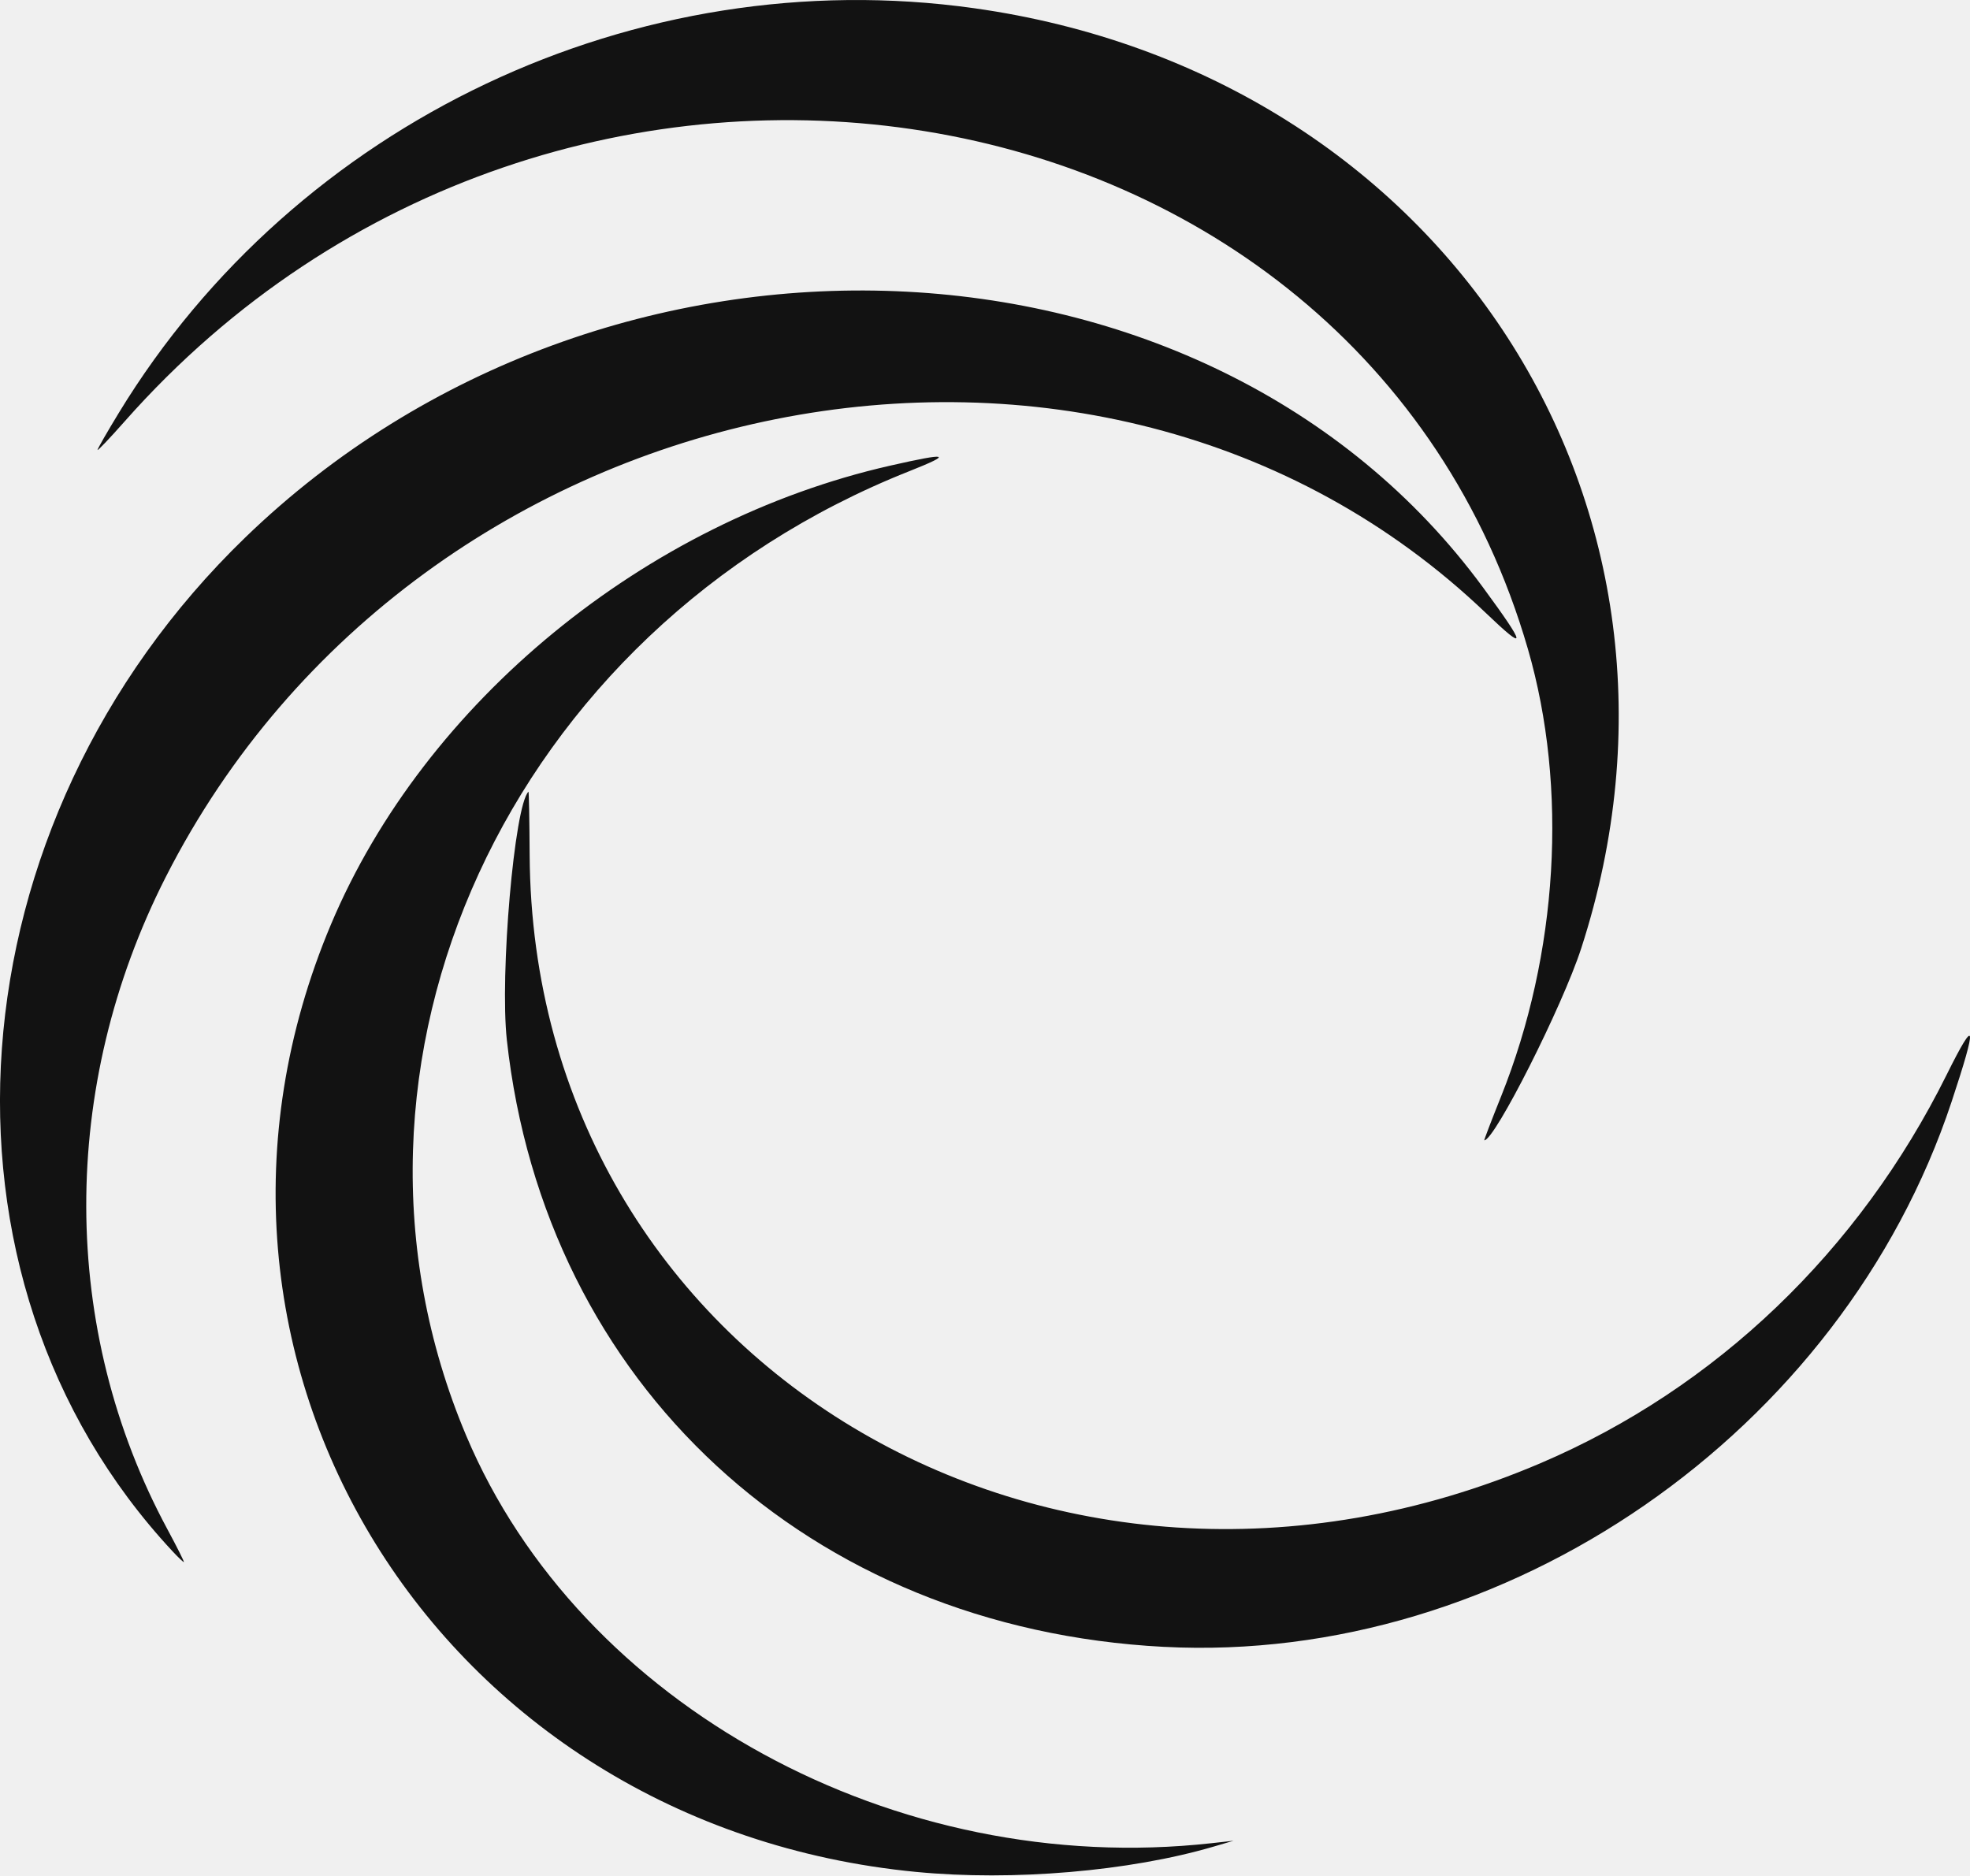
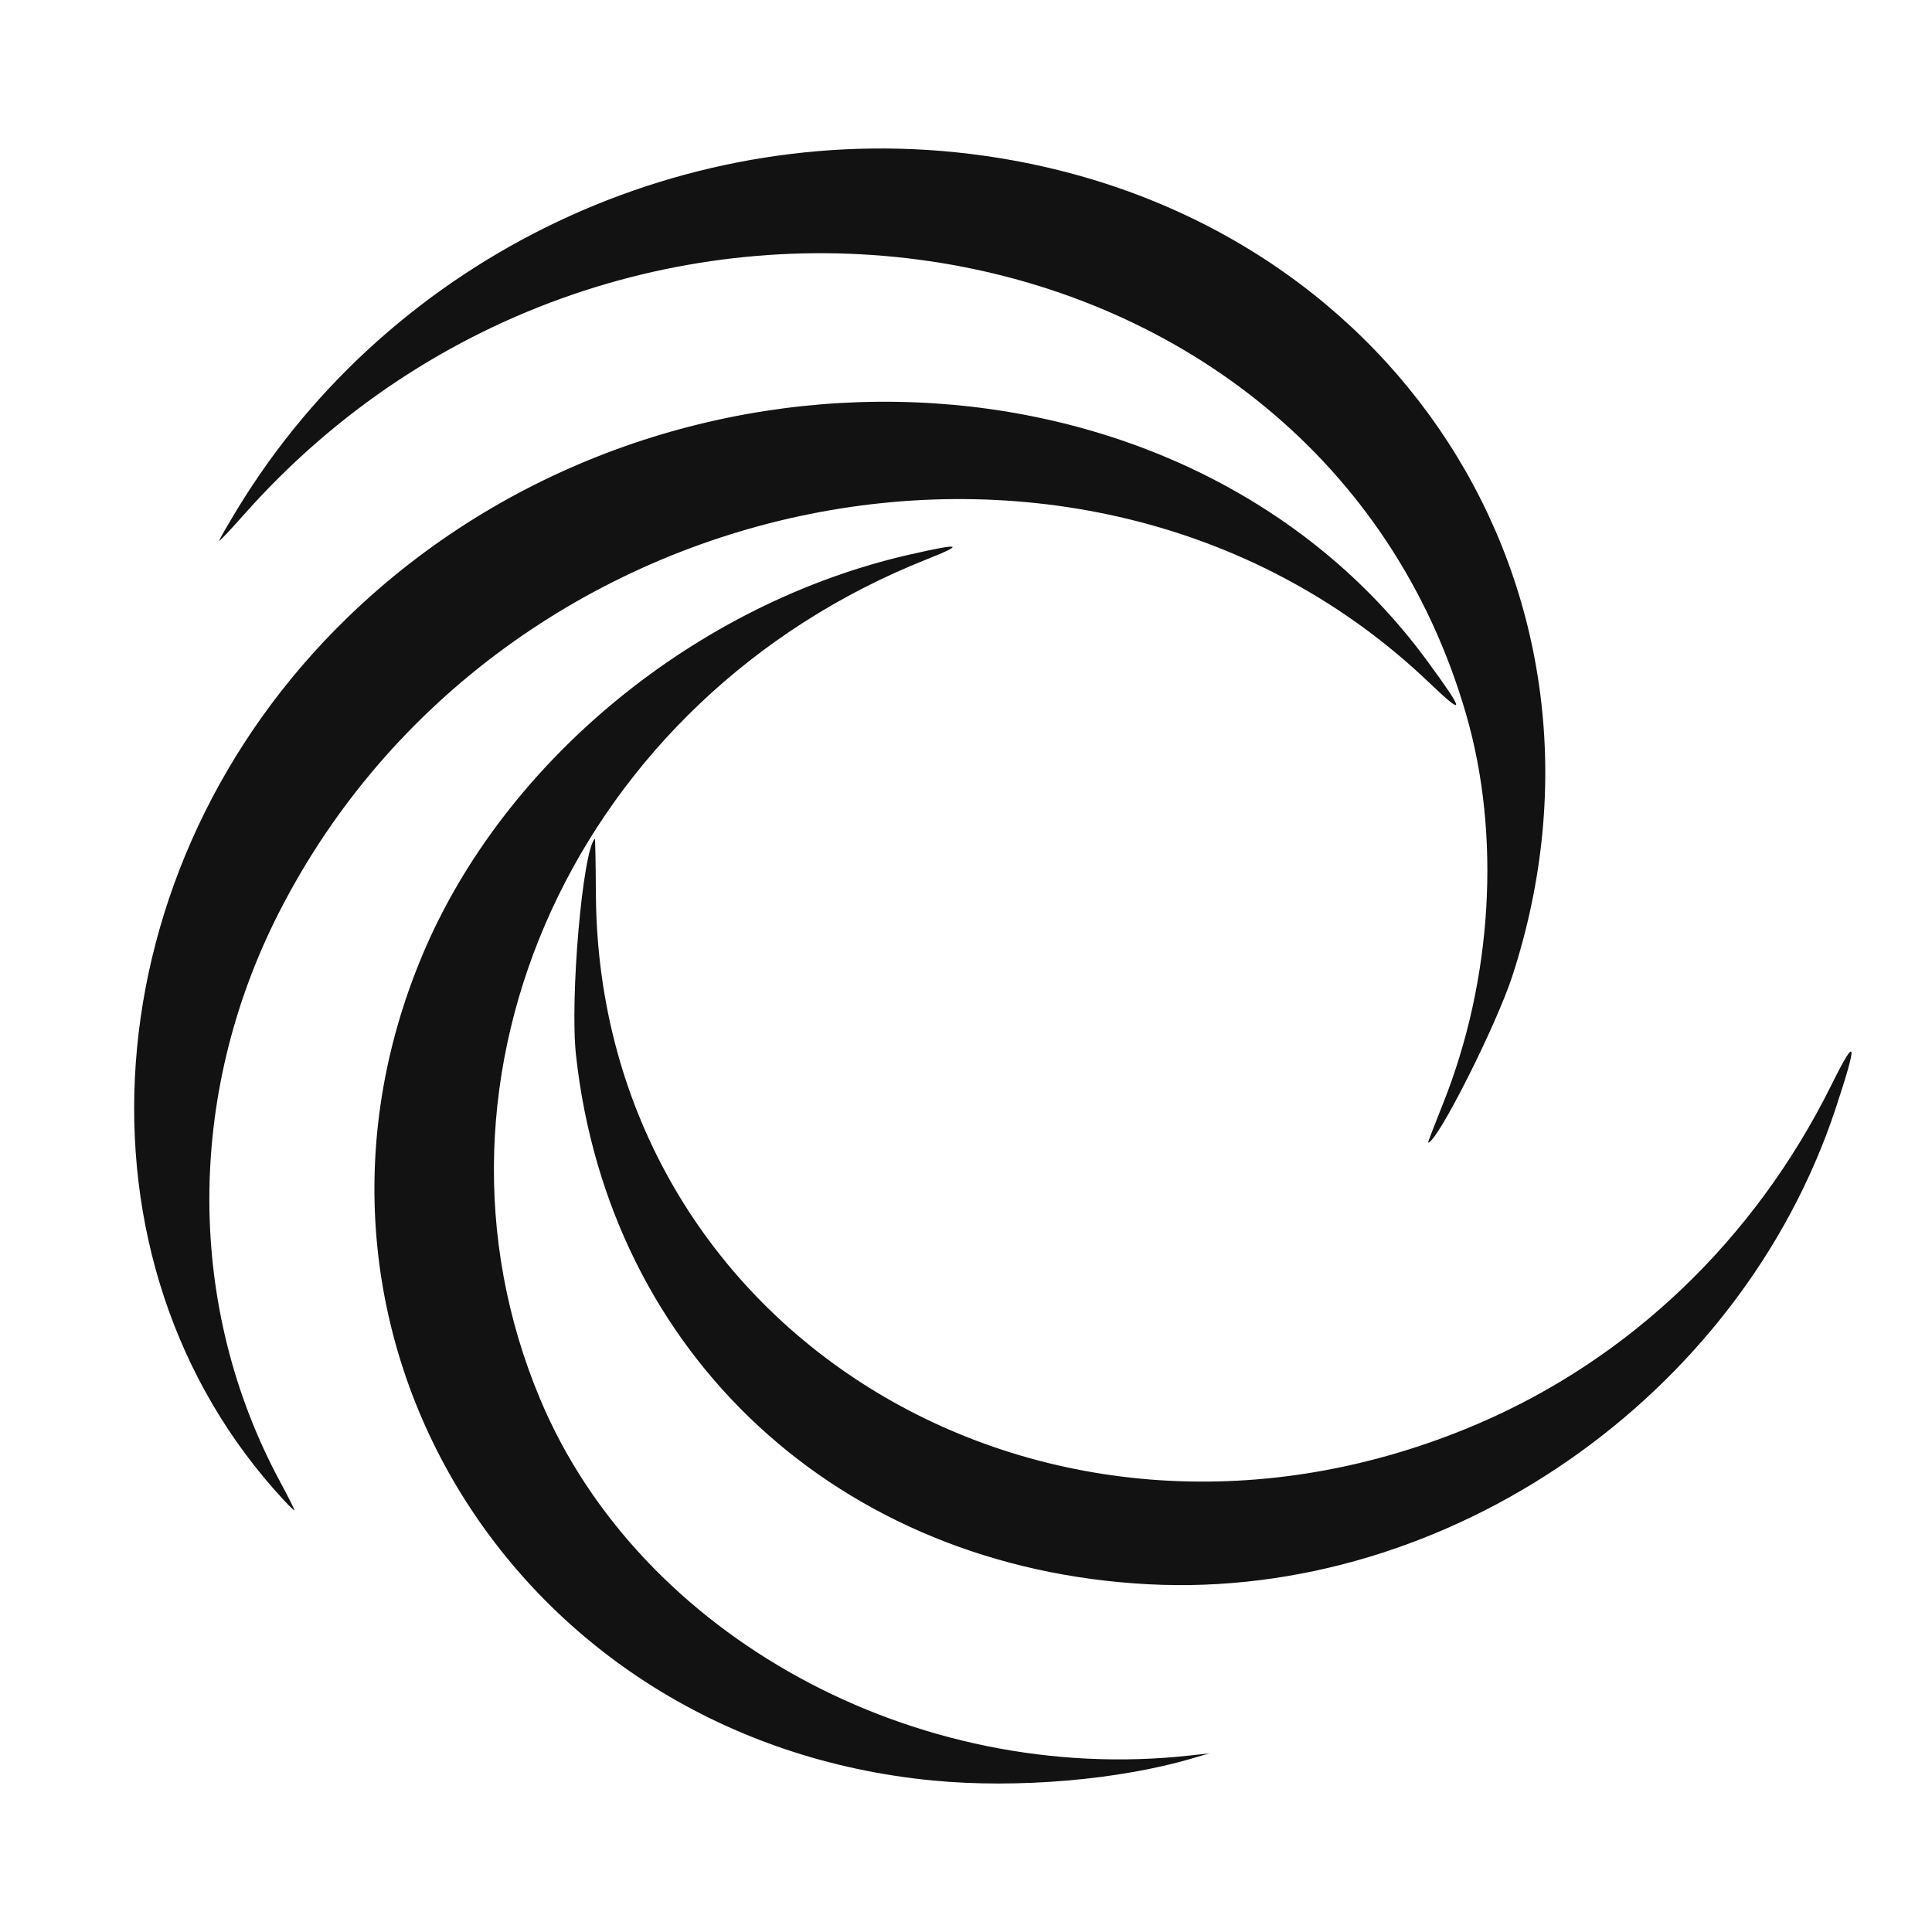
- <svg xmlns="http://www.w3.org/2000/svg" width="495.088" height="471.368" viewBox="0 0 130.992 124.716" version="1.1" id="svg1" xml:space="preserve">
+ <svg xmlns="http://www.w3.org/2000/svg" width="144" height="144" viewBox="0 0 38.1 38.1" version="1.1" id="svg1" xml:space="preserve">
  <defs id="defs1" />
-   <g id="layer1" transform="translate(-202.5797,-32.34705)">
-     <path style="fill:#121212;fill-opacity:1" d="m 263.508,156.834 c -31.867,-3.074 -51.076,-34.178 -38.918,-63.02 6.228,-14.774 20.883,-26.797 37.178,-30.5 3.903,-0.887 4.21,-0.797 1.266,0.371 -26.62,10.558 -39.876,39.413 -29.458,64.127 7.581,17.984 28.549,29.45 49.573,27.109 l 1.455,-0.162 -1.323,0.389 c -5.589,1.643 -13.348,2.305 -19.773,1.685 z m 16.465,-14.968 c -23.603,-1.224 -41.173,-17.452 -43.691,-40.354 -0.477,-4.336 0.503,-15.6 1.437,-16.517 0.029,-0.029 0.065,1.872 0.079,4.224 0.208,33.633 34.666,54.346 67.244,40.42 11.633,-4.973 21.154,-14.086 26.98,-25.825 1.958,-3.945 2.054,-3.408 0.324,1.806 -7.298,21.987 -29.607,37.426 -52.373,36.245 z m -65.931,-6.367 c -17.008,-18.262 -14.842,-48.371 4.851,-67.414 23.982,-23.19 63.998,-21.576 82.292,3.319 2.913,3.964 2.958,4.351 0.201,1.714 -25.757,-24.634 -70.921,-15.606 -87.782,17.547 -7.09,13.941 -7.05,30.102 0.107,43.379 0.647,1.201 1.139,2.183 1.093,2.183 -0.046,0 -0.389,-0.327 -0.762,-0.728 z m 88.35,-30.238 c 3.797,-9.475 4.459,-20.523 1.782,-29.759 -11.321,-39.068 -64.512,-47.702 -93.295,-15.143 -0.998,1.129 -1.814,1.988 -1.814,1.91 0,-0.078 0.636,-1.186 1.413,-2.462 11.793,-19.358 34.421,-30.066 56.872,-26.914 31.28,4.391 49.886,33.21 40.368,62.527 -1.248,3.845 -5.75,12.761 -6.443,12.761 -0.03,0 0.473,-1.314 1.116,-2.919 z" id="path1" />
+   <rect style="fill:#ffffff;fill-opacity:1;stroke-width:1.566" id="rect2" width="38.1" height="38.1" x="-8.8817842e-16" y="0" />
+   <g id="layer1">
+     <g id="layer1-7" transform="matrix(0.2585402,0,0,0.2585402,-49.72916,-5.435062)">
+       <path style="fill:#121212;fill-opacity:1" d="m 263.508,156.834 c -31.867,-3.074 -51.076,-34.178 -38.918,-63.02 6.228,-14.774 20.883,-26.797 37.178,-30.5 3.903,-0.887 4.21,-0.797 1.266,0.371 -26.62,10.558 -39.876,39.413 -29.458,64.127 7.581,17.984 28.549,29.45 49.573,27.109 l 1.455,-0.162 -1.323,0.389 c -5.589,1.643 -13.348,2.305 -19.773,1.685 z m 16.465,-14.968 c -23.603,-1.224 -41.173,-17.452 -43.691,-40.354 -0.477,-4.336 0.503,-15.6 1.437,-16.517 0.029,-0.029 0.065,1.872 0.079,4.224 0.208,33.633 34.666,54.346 67.244,40.42 11.633,-4.973 21.154,-14.086 26.98,-25.825 1.958,-3.945 2.054,-3.408 0.324,1.806 -7.298,21.987 -29.607,37.426 -52.373,36.245 z m -65.931,-6.367 c -17.008,-18.262 -14.842,-48.371 4.851,-67.414 23.982,-23.19 63.998,-21.576 82.292,3.319 2.913,3.964 2.958,4.351 0.201,1.714 -25.757,-24.634 -70.921,-15.606 -87.782,17.547 -7.09,13.941 -7.05,30.102 0.107,43.379 0.647,1.201 1.139,2.183 1.093,2.183 -0.046,0 -0.389,-0.327 -0.762,-0.728 z m 88.35,-30.238 c 3.797,-9.475 4.459,-20.523 1.782,-29.759 -11.321,-39.068 -64.512,-47.702 -93.295,-15.143 -0.998,1.129 -1.814,1.988 -1.814,1.91 0,-0.078 0.636,-1.186 1.413,-2.462 11.793,-19.358 34.421,-30.066 56.872,-26.914 31.28,4.391 49.886,33.21 40.368,62.527 -1.248,3.845 -5.75,12.761 -6.443,12.761 -0.03,0 0.473,-1.314 1.116,-2.919 z" id="path1" />
+     </g>
  </g>
</svg>
